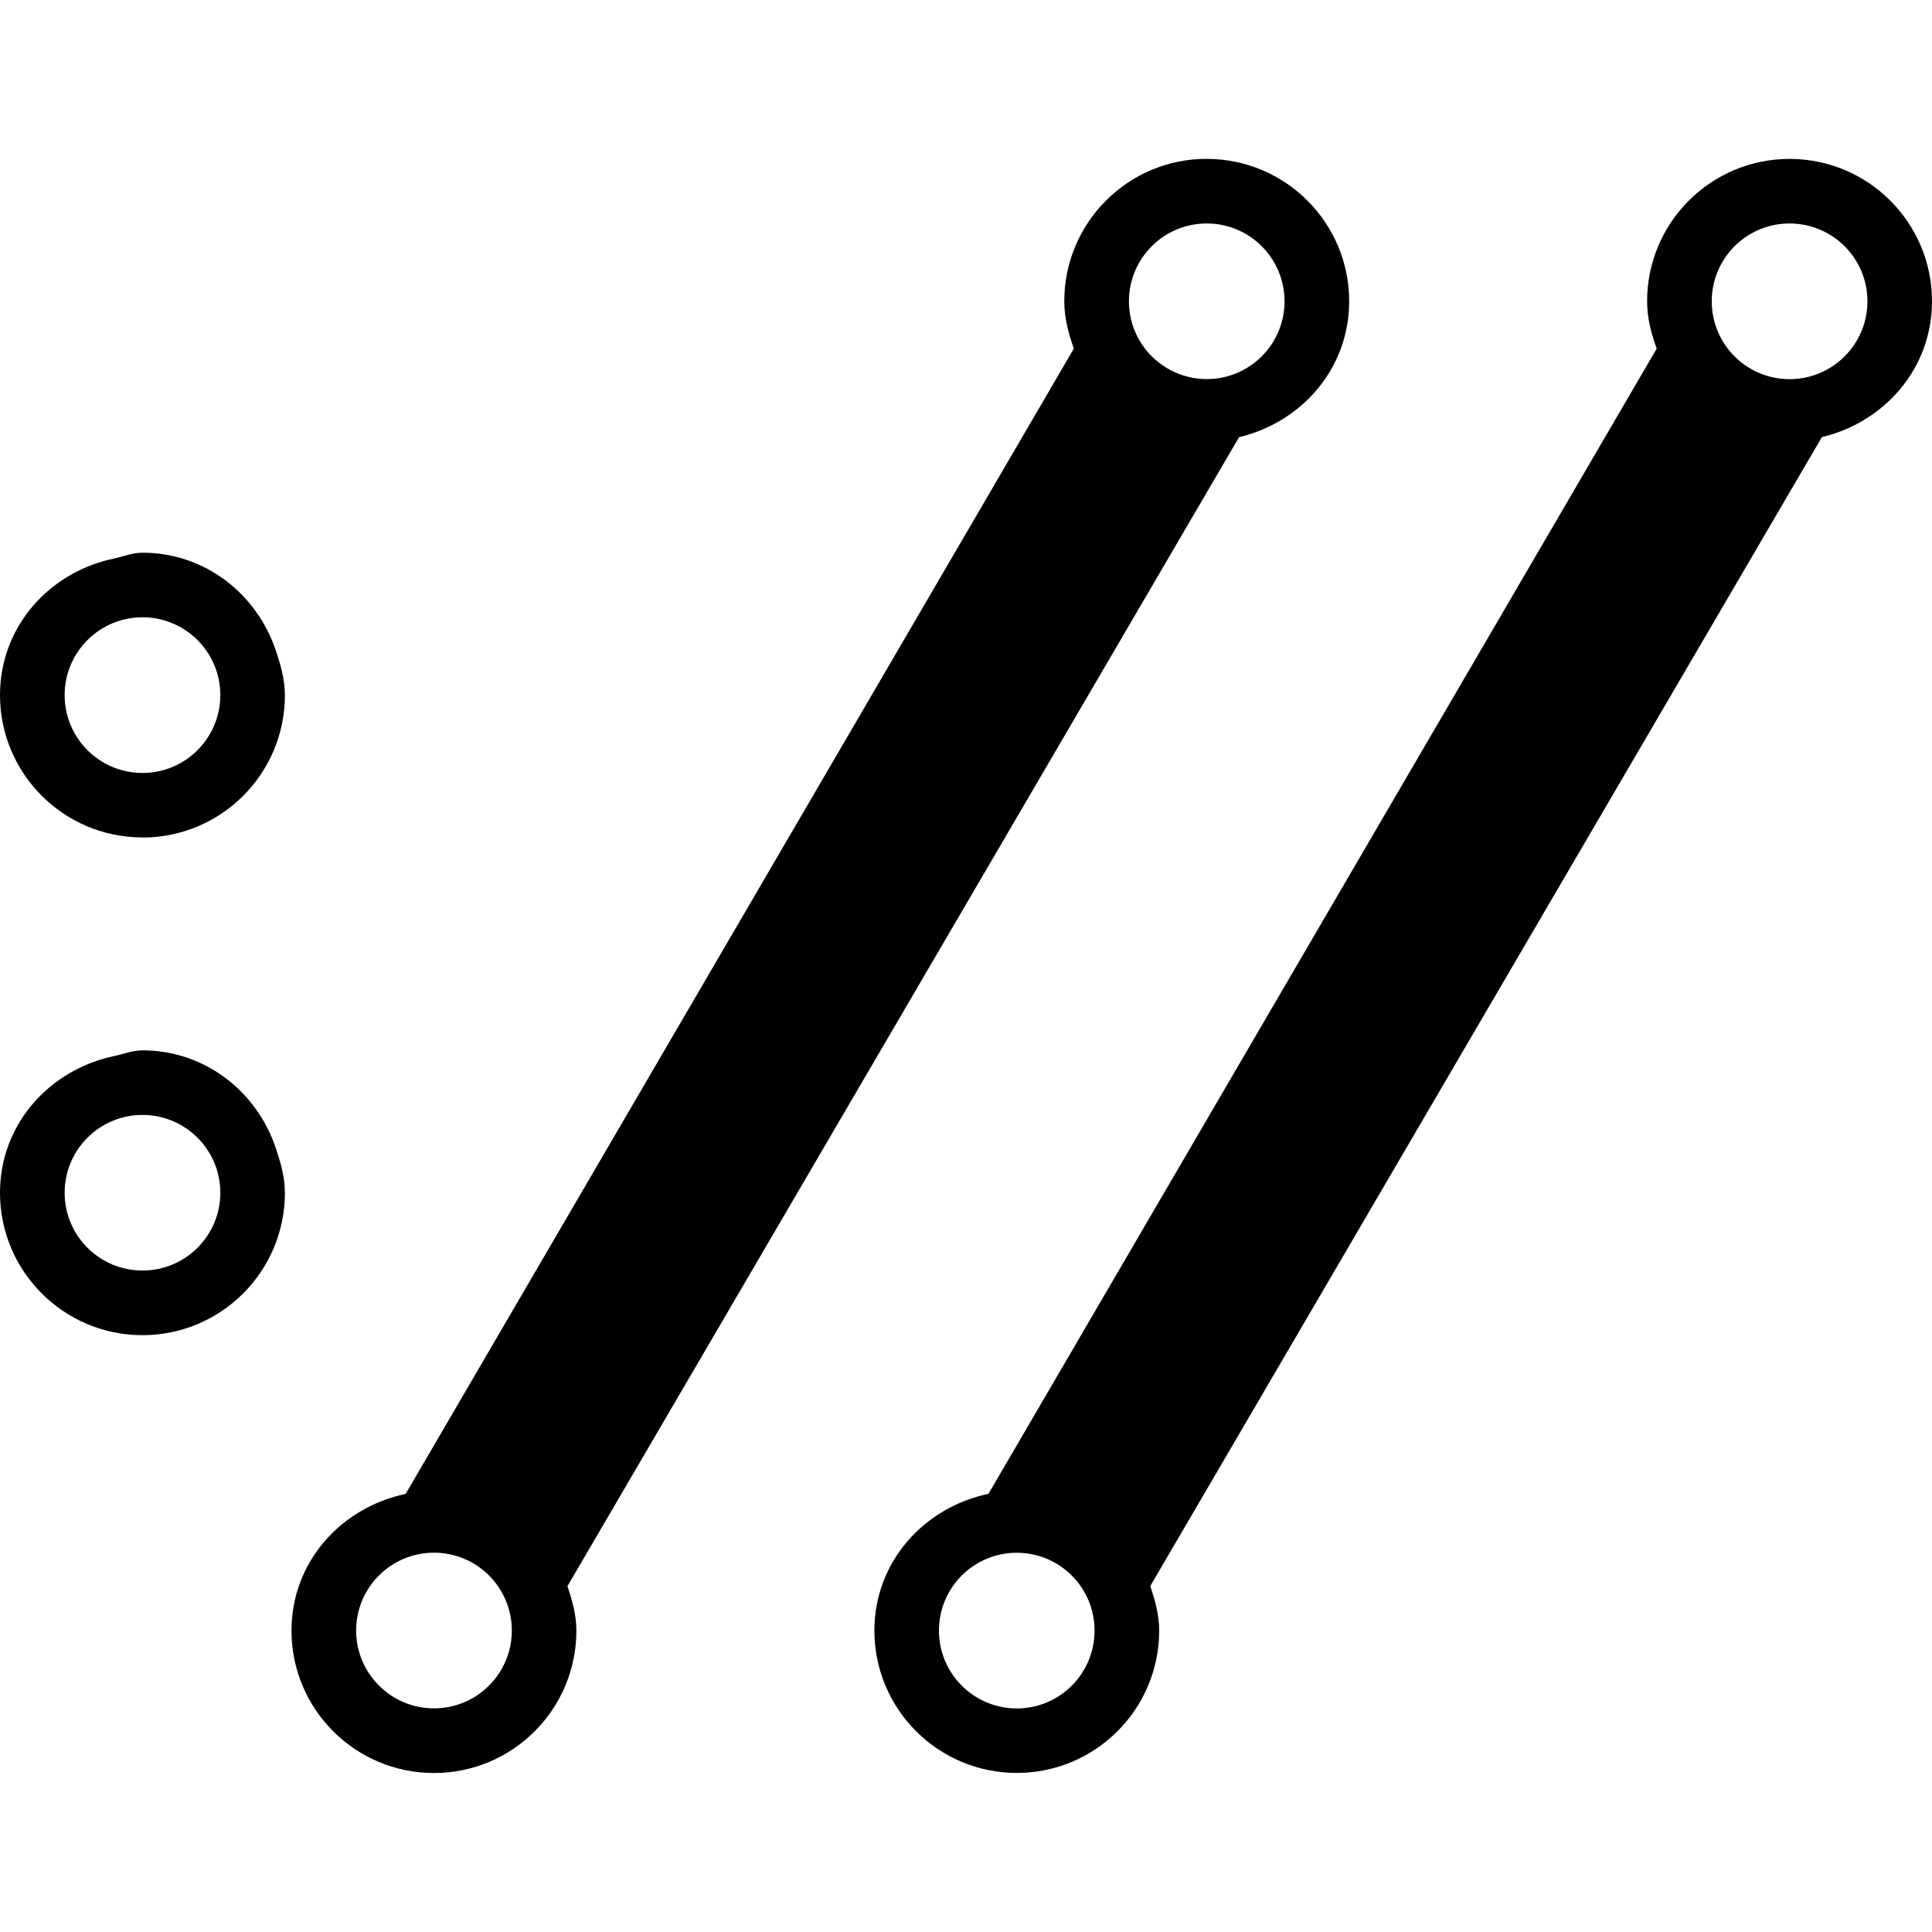
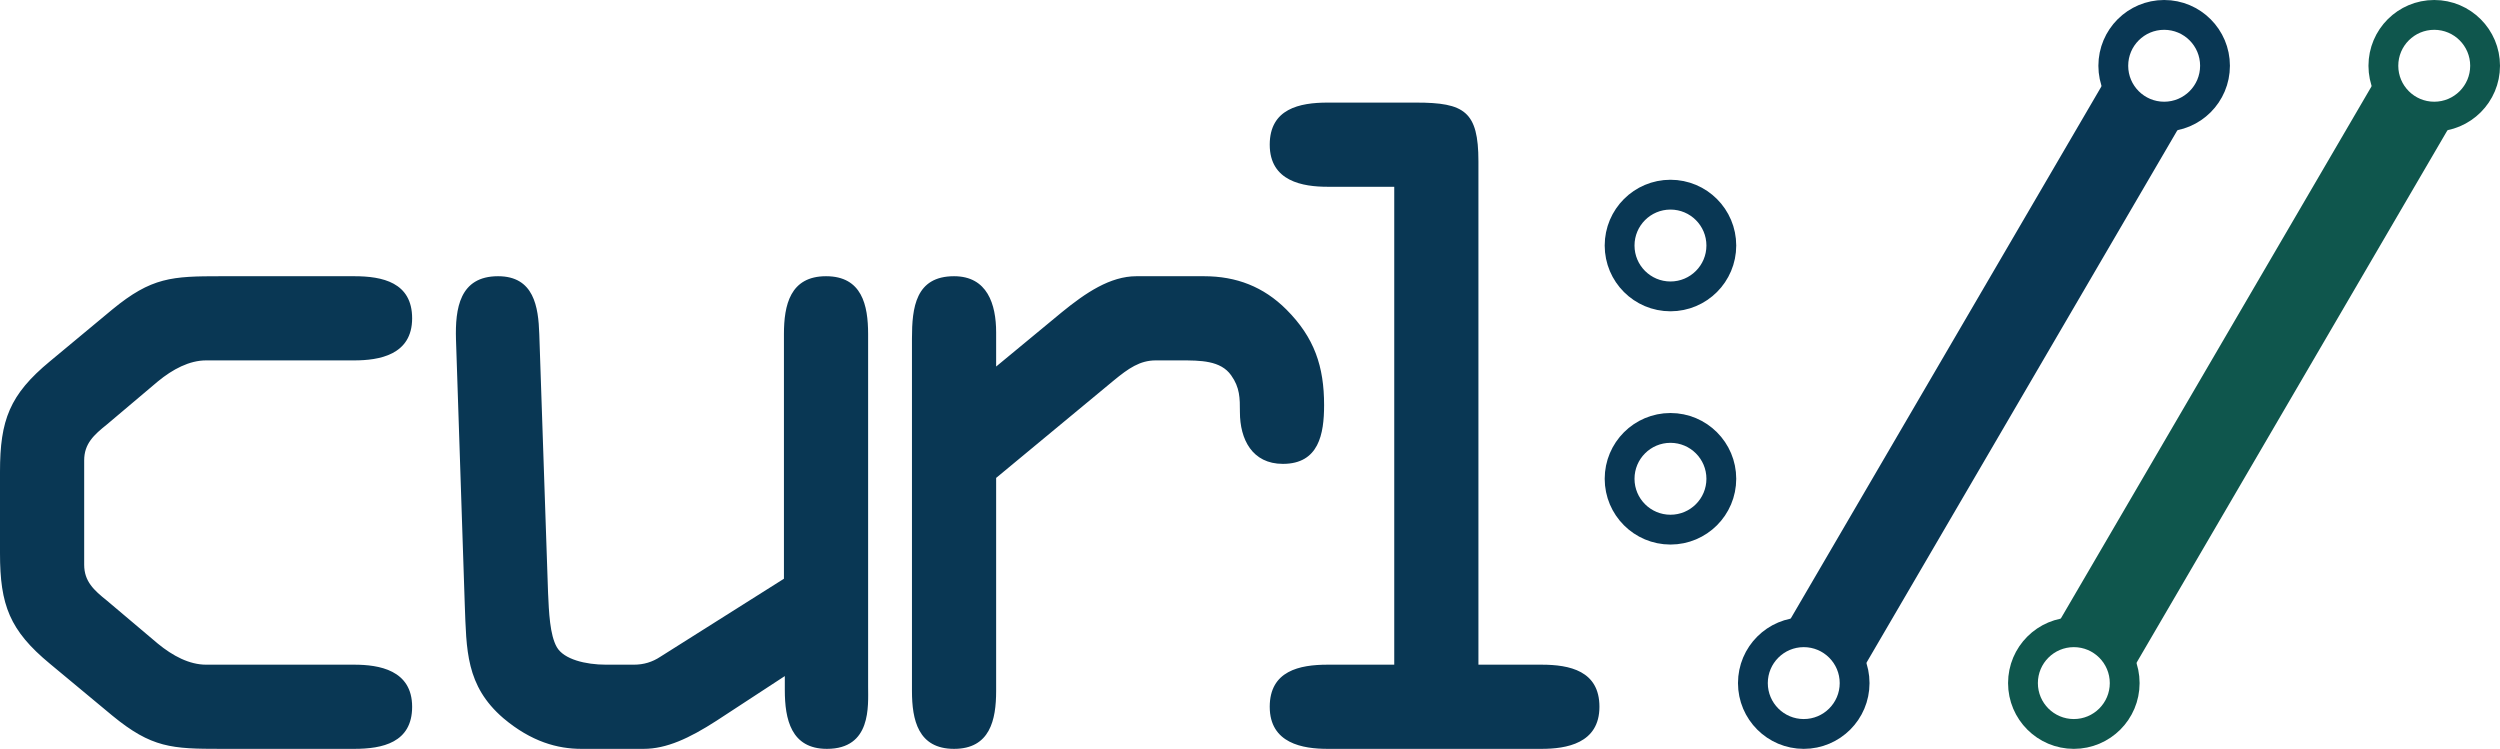
- <svg xmlns="http://www.w3.org/2000/svg" viewBox="0 0 24 24" width="24" height="24">
-   <path d="M.803 14.817c0-.534.433-.967.967-.967.533 0 .967.432.967.967 0 .533-.433.966-.967.966-.533 0-.967-.432-.967-.966m2.736 0c0-.196-.053-.376-.112-.552-.234-.702-.876-1.217-1.657-1.217-.125 0-.234.046-.352.071C.615 13.287 0 13.965 0 14.817c0 .976.792 1.769 1.77 1.769.977 0 1.769-.793 1.769-1.769m-1.769-7.149c.533 0 .967.433.967.967 0 .533-.433.967-.967.967-.534 0-.967-.433-.967-.967 0-.533.432-.967.967-.967m0 2.736c.977 0 1.769-.792 1.769-1.769 0-.196-.053-.376-.112-.552-.234-.702-.877-1.217-1.657-1.217-.125 0-.234.046-.352.072C.615 7.104 0 7.782 0 8.634c0 .977.792 1.769 1.77 1.769m13.221-5.694c-.534 0-.967-.433-.967-.966a.966.966 0 01.967-.967c.533 0 .966.432.966.967 0 .533-.432.966-.966.966m-9.6 16.513c-.533 0-.967-.433-.967-.967 0-.534.433-.967.967-.967a.966.966 0 01.967.967c0 .533-.432.967-.967.967m9.6-19.249c-.978 0-1.77.792-1.77 1.769 0 .208.052.403.119.588L5.039 18.558c-.803.168-1.418.846-1.418 1.698 0 .977.792 1.769 1.77 1.769.977 0 1.769-.792 1.769-1.769 0-.196-.052-.376-.111-.552l8.343-14.273c.778-.186 1.368-.853 1.368-1.688 0-.977-.793-1.769-1.769-1.769m7.24 2.736c-.534 0-.967-.433-.967-.967a.966.966 0 01.967-.967c.533 0 .967.432.967.967 0 .533-.433.967-.967.967M12.631 21.223c-.534 0-.967-.433-.967-.967a.966.966 0 01.967-.967c.533 0 .966.432.966.967 0 .533-.432.967-.966.967M22.23 1.974c-.977 0-1.769.792-1.769 1.769 0 .208.052.403.119.588l-8.301 14.226c-.802.168-1.417.846-1.417 1.698 0 .977.792 1.769 1.769 1.769.976 0 1.769-.792 1.769-1.769 0-.196-.052-.376-.111-.552l8.343-14.273C23.409 5.245 24 4.578 24 3.743c0-.977-.792-1.769-1.77-1.769" />
+ <svg xmlns="http://www.w3.org/2000/svg" role="img" aria-label="curl" viewBox="0 0 2851 854">
+   <g fill="none" stroke="#093754" stroke-width="34" transform="translate(1847 17)">
+     <circle cx="58" cy="529" r="58" />
+     <circle cx="58" cy="263" r="58" />
+     <path stroke-width="100" d="M596 101 234 721" />
+     <circle cx="210" cy="762" r="58" />
+     <circle cx="621" cy="58" r="58" />
+     <g stroke="#0f564d">
+       <path stroke-width="100" d="M904 101 542 721" />
+       <circle cx="929" cy="58" r="58" />
+       <circle cx="518" cy="762" r="58" />
+     </g>
+   </g>
+   <path fill="#093754" d="M1514 117c-32 0-66 7-66 48 0 42 38 48 66 48h76v545h-76c-32 0-66 7-66 48 0 42 38 48 66 48h244c28 0 66-6 66-48 0-41-34-48-66-48h-72V184c0-57-16-67-71-67zM252 315c-56 0-79 1-124 38l-71 59C11 450 0 479 0 538v93c0 59 11 88 57 126l71 59c45 37 68 38 124 38h152c32 0 66-7 66-48 0-42-38-48-66-48H235c-19 0-38-10-55-24l-58-49c-15-12-26-22-26-41V525c0-19 11-29 26-41l58-49c17-14 36-24 55-24h169c28 0 66-6 66-48 0-41-34-48-66-48zm316 0c-44 0-49 37-48 72l10 302c2 52 1 93 44 130 32 27 62 35 89 35h71c26 0 52-12 83-32l78-51v16c0 33 7 67 48 67 51 0 47-49 47-71V381c0-33-7-66-48-66s-48 33-48 66v279l-141 89q-13.5 9-30 9h-32c-23 0-48-6-56-20s-9-40-10-62l-10-295c-1-31-6-66-47-66m520 0c-44 0-48 36-48 71v402c0 33 7 66 48 66s48-33 48-66V545l134-111c17-14 30-23 48-23h28c23 0 46 0 58 17 10 14 10 26 10 42 0 31 14 59 49 59 41 0 47-34 47-67 0-44-11-77-43-109-26-26-57-38-94-38h-77c-30 0-58 19-85 41l-75 62v-39c0-32-10-64-48-64" />
</svg>
